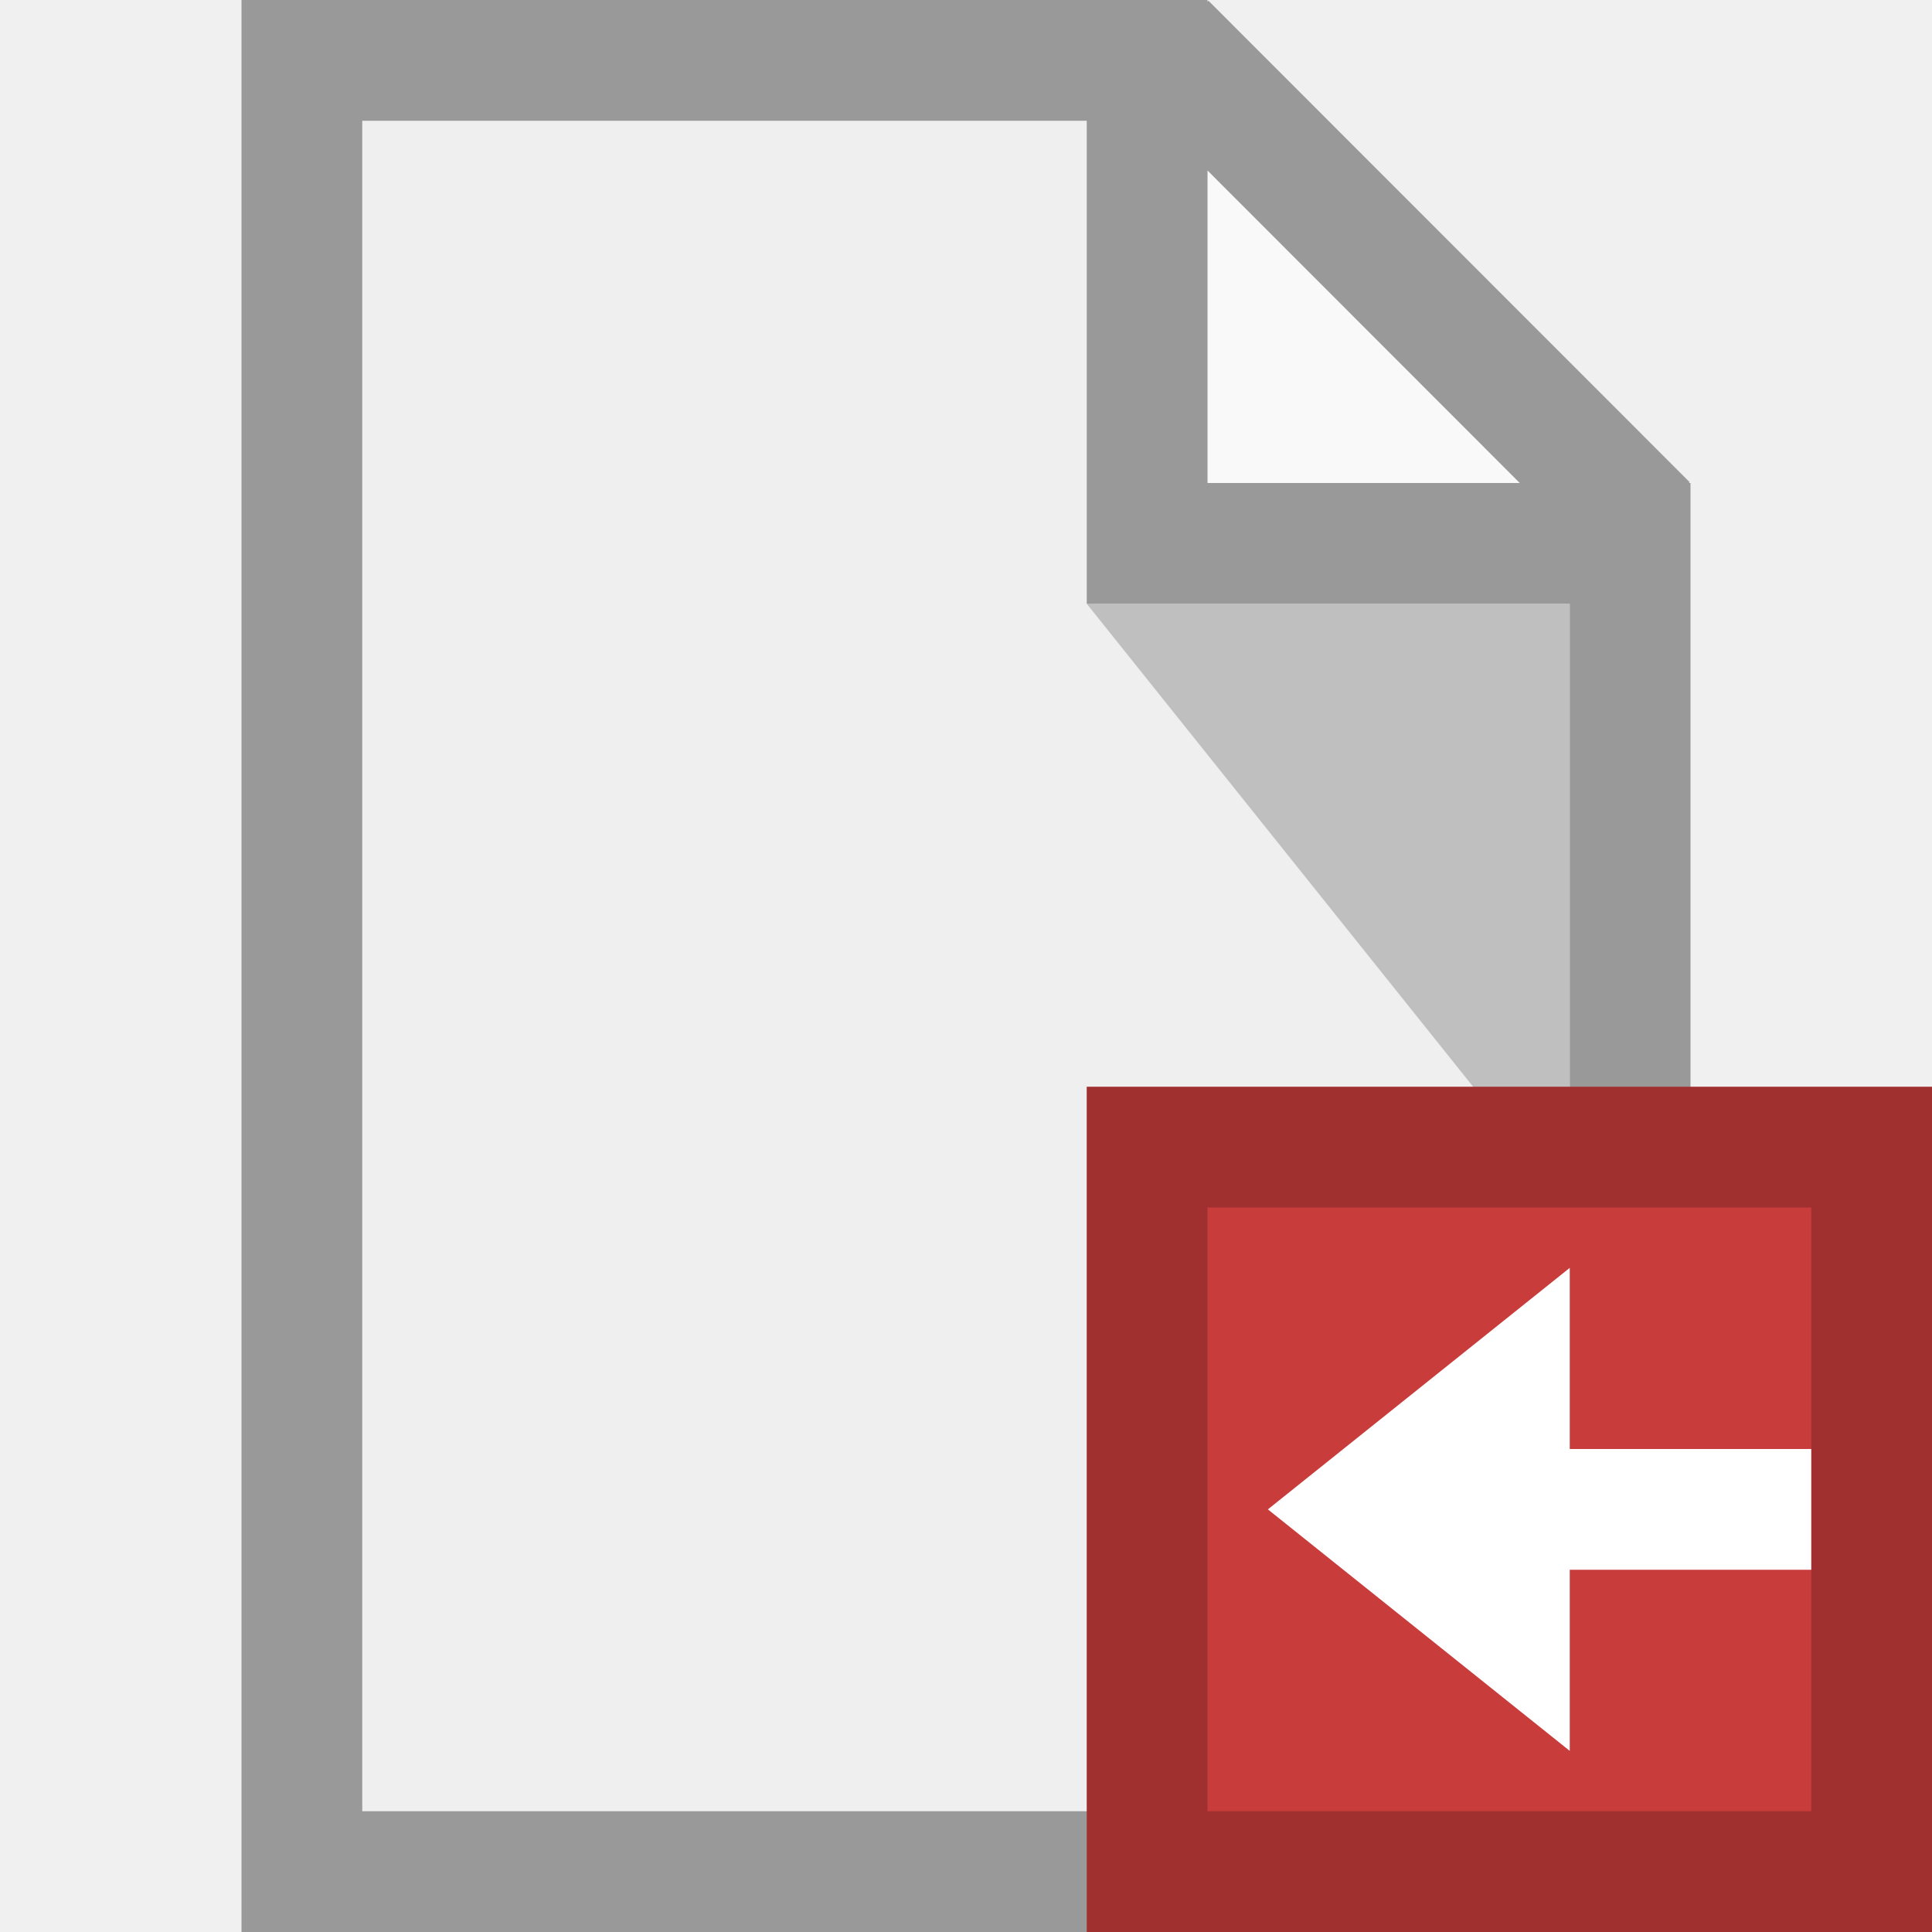
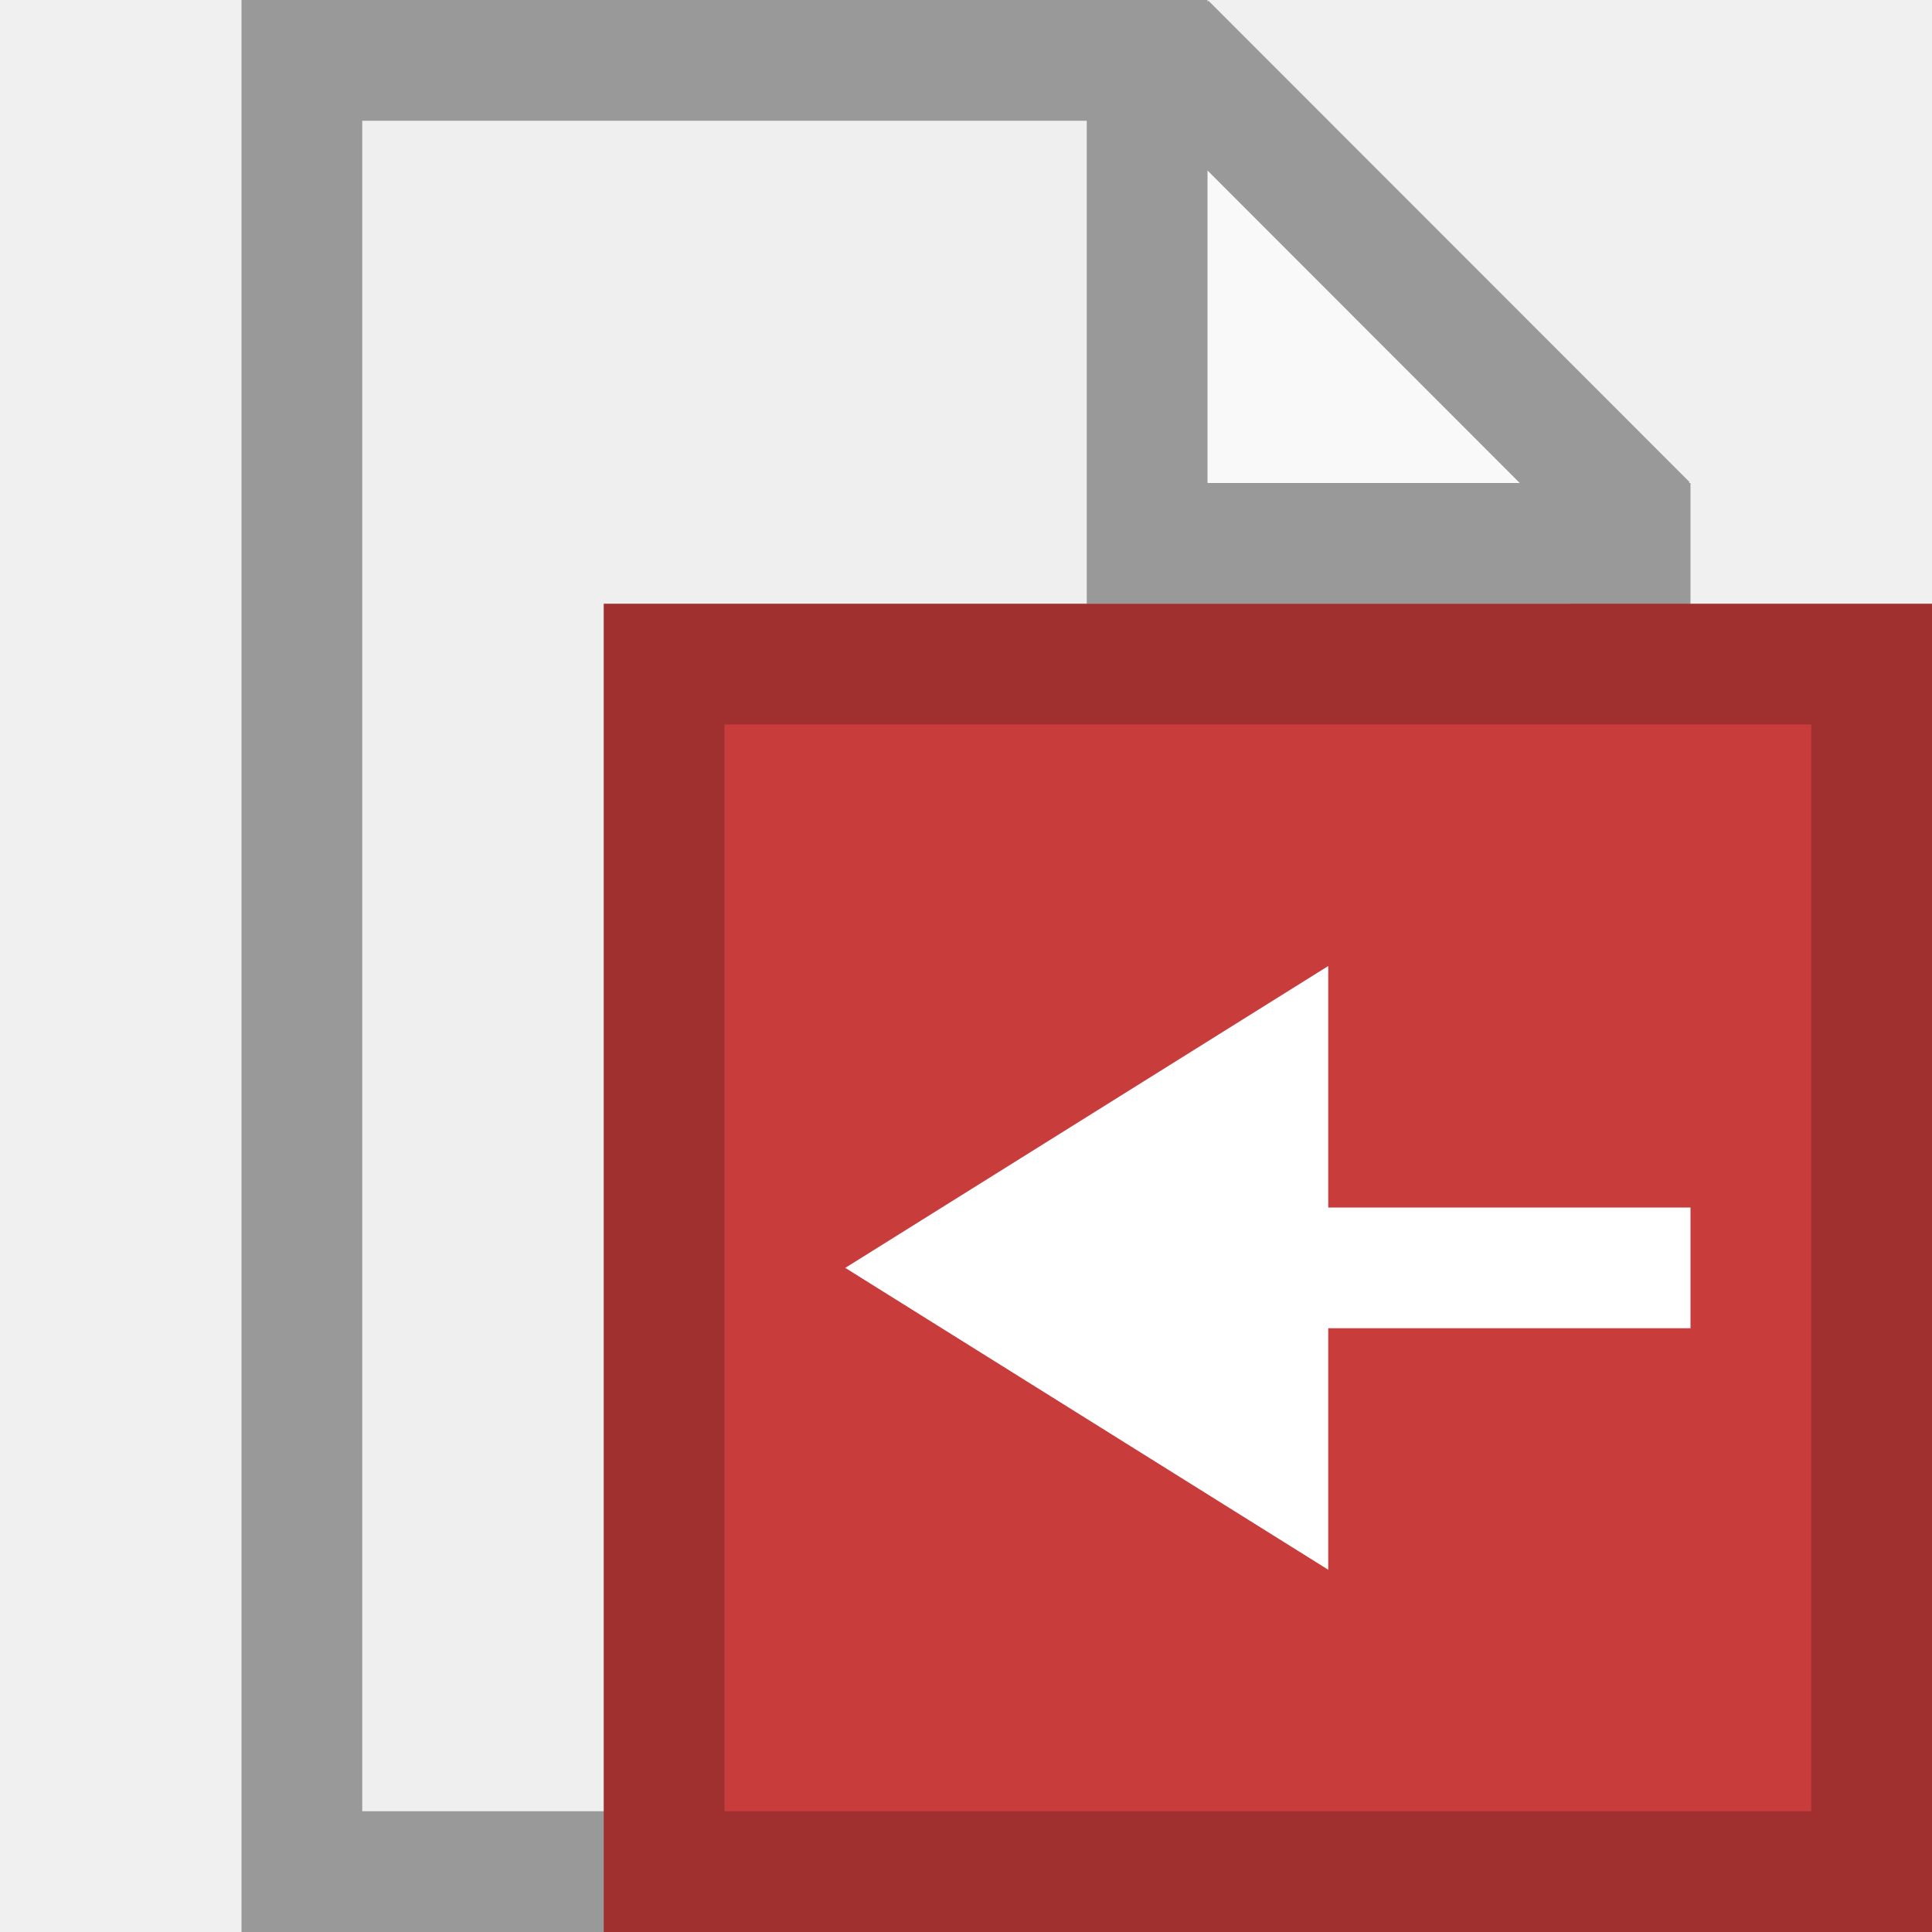
- <svg xmlns="http://www.w3.org/2000/svg" version="1.1" id="Ebene_1" x="0px" y="0px" viewBox="0 0 16 16" enable-background="new 0 0 16 16" xml:space="preserve">
-   <path fill="#EFEFEF" d="M2,0v16h12V4l-4-4H2z" />
-   <path opacity="0.65" fill="#FFFFFF" enable-background="new    " d="M10,4V0l4,4H10z" />
-   <path opacity="0.2" enable-background="new    " d="M13,5v5L9,5H13z" />
-   <path fill="#999999" d="M2,0v16h12V4h-0.012l0.004-0.008l-3.984-3.986L10,0.014V0H2z M3,1h6v4h4v10H3V1z M10,1.412L12.586,4H10  V1.412z" />
-   <path fill="#C83C3C" d="M9,9h7v7H9V9z" />
-   <path opacity="0.2" d="M15,10v5h-5v-5H15 M16,9H9v7h7V9L16,9z" />
-   <polygon fill="#FFFFFF" points="13,14.5 10.5,12.5 13,10.5 13,12 15,12 15,13 13,13 " />
+ <svg xmlns="http://www.w3.org/2000/svg" version="1.1" x="0px" y="0px" viewBox="0 0 16 16" enable-background="new 0 0 16 16" xml:space="preserve">
+   <g>
+     <path fill="#EFEFEF" d="M2,0v16h12V4l-4-4H2z" />
+     <path opacity="0.65" fill="#FFFFFF" enable-background="new    " d="M10,4V0l4,4H10z" />
+     <path opacity="0.2" enable-background="new    " d="M13,5v5L9,5H13z" />
+     <path fill="#999999" d="M2,0v16h12V4h-0.012l0.004-0.008l-3.984-3.986L10,0.014V0H2z M3,1h6v4h4v10H3V1z M10,1.412L12.586,4H10   V1.412z" />
+   </g>
+   <g>
+     <path fill="#C83C3C" d="M5,5h11v11H5V5z" />
+     <path opacity="0.2" enable-background="new    " d="M15,6v9H6V6H15 M16,5H5v11h11V5L16,5z" />
+     <polygon fill="#FFFFFF" points="11,13 7,10.5 11,8 11,10 14,10 14,11 11,11  " />
+   </g>
</svg>
